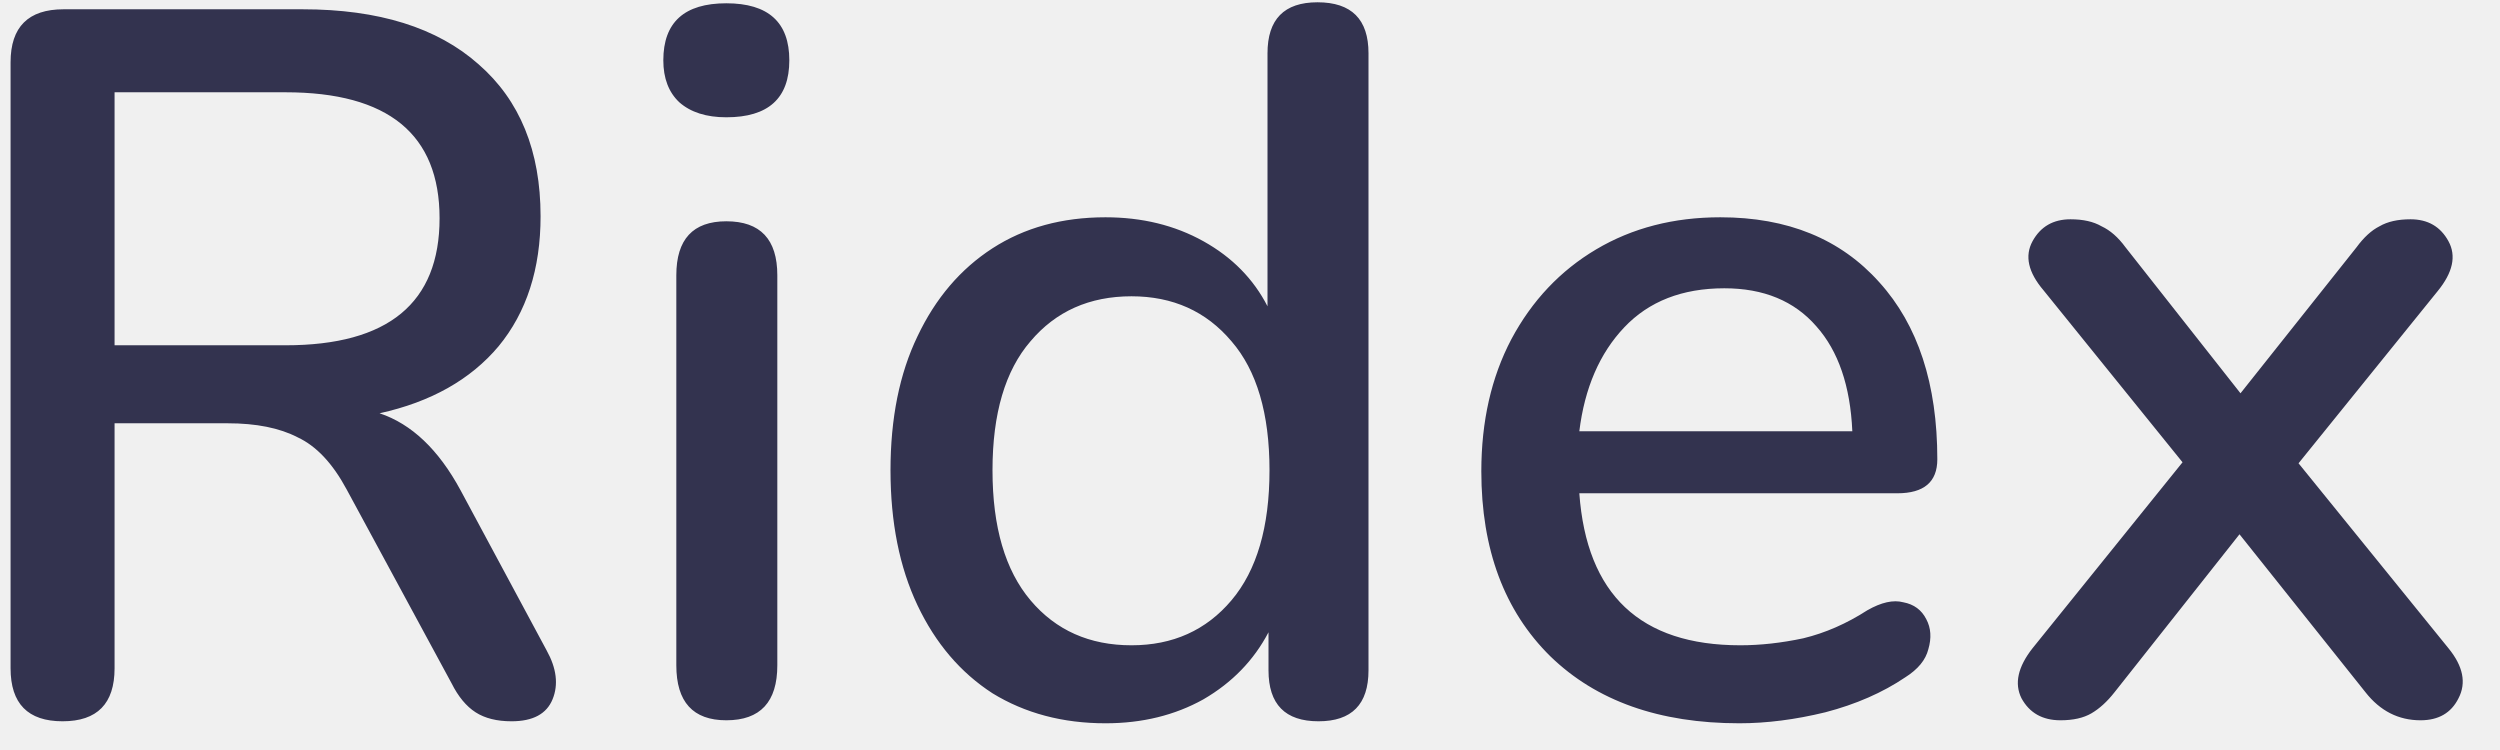
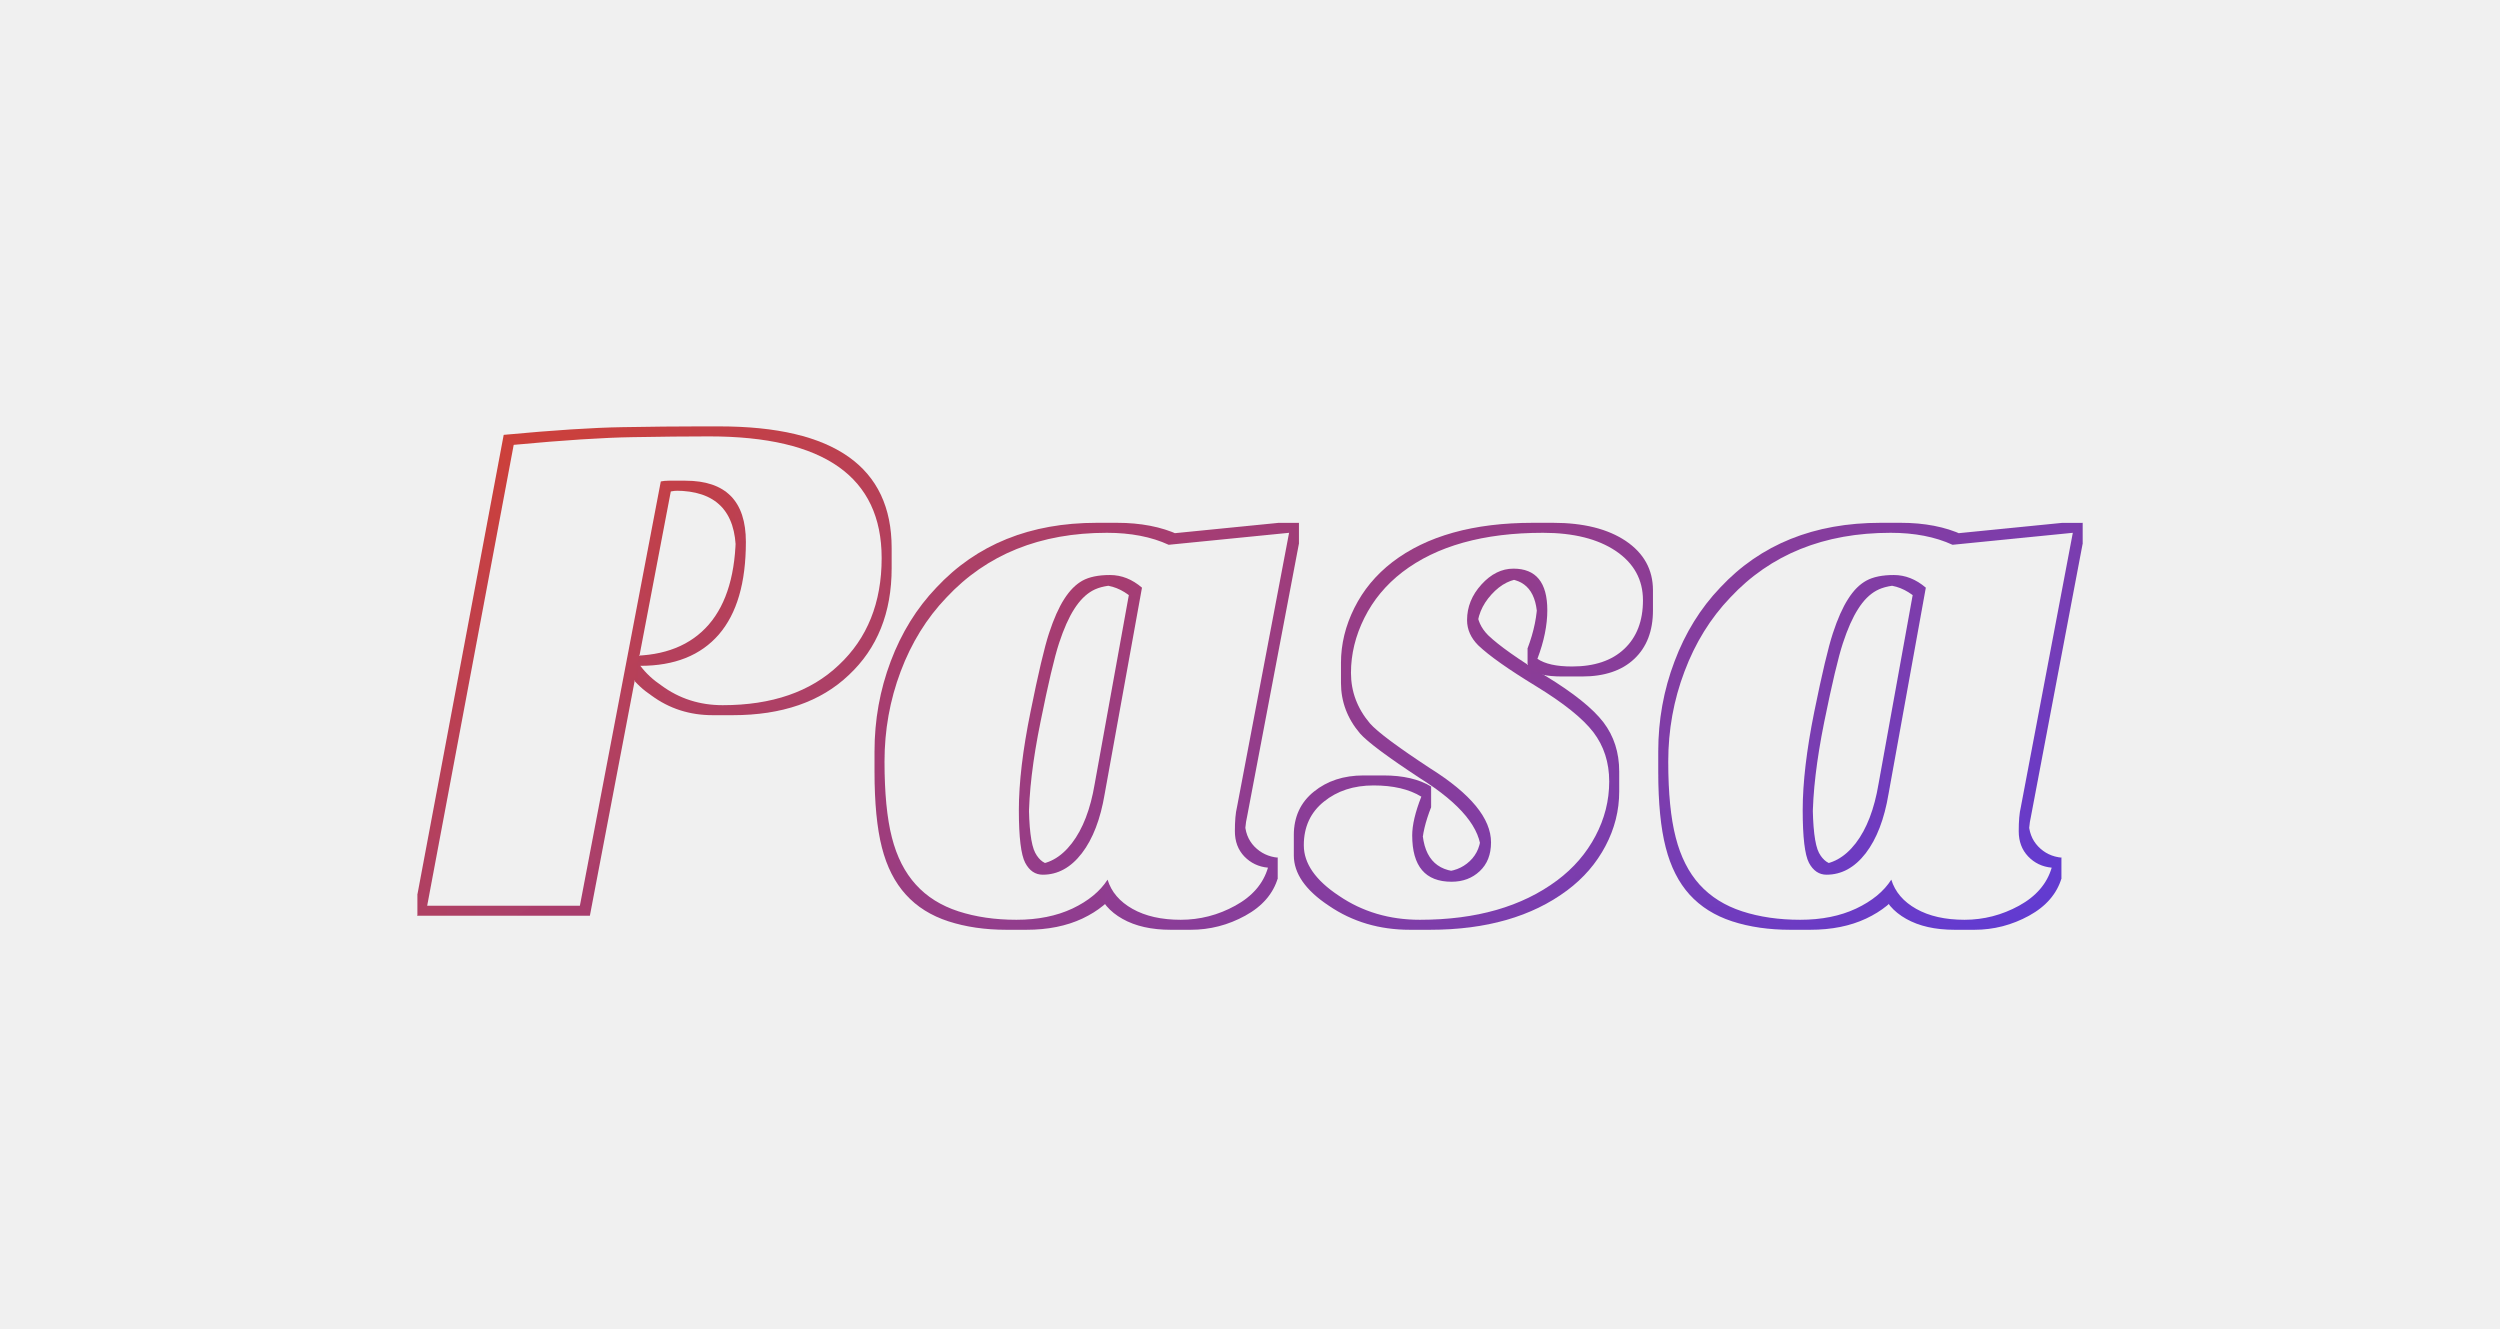
- <svg xmlns="http://www.w3.org/2000/svg" width="70" height="21" viewBox="0 0 70 21" fill="none">
-   <g clip-path="url(#clip0_1_2)">
-     <path d="M1.752 20.196C0.781 20.196 0.296 19.701 0.296 18.712V1.744C0.296 0.755 0.791 0.26 1.78 0.26H8.472C10.6 0.26 12.243 0.773 13.4 1.8C14.557 2.808 15.136 4.227 15.136 6.056C15.136 7.531 14.744 8.744 13.96 9.696C13.176 10.629 12.065 11.255 10.628 11.572C11.524 11.871 12.28 12.589 12.896 13.728L15.304 18.208C15.584 18.712 15.64 19.169 15.472 19.58C15.304 19.991 14.921 20.196 14.324 20.196C13.913 20.196 13.577 20.112 13.316 19.944C13.055 19.776 12.831 19.505 12.644 19.132L9.704 13.7C9.312 12.972 8.855 12.487 8.332 12.244C7.828 11.983 7.175 11.852 6.372 11.852H3.208V18.712C3.208 19.701 2.723 20.196 1.752 20.196ZM3.208 9.668H7.996C10.871 9.668 12.308 8.483 12.308 6.112C12.308 3.76 10.871 2.584 7.996 2.584H3.208V9.668ZM20.337 3.284C19.777 3.284 19.339 3.144 19.021 2.864C18.723 2.584 18.573 2.192 18.573 1.688C18.573 0.624 19.161 0.092 20.337 0.092C21.513 0.092 22.101 0.624 22.101 1.688C22.101 2.752 21.513 3.284 20.337 3.284ZM20.337 20.168C19.404 20.168 18.937 19.655 18.937 18.628V7.708C18.937 6.7 19.404 6.196 20.337 6.196C21.289 6.196 21.765 6.7 21.765 7.708V18.628C21.765 19.655 21.289 20.168 20.337 20.168ZM30.954 20.252C29.759 20.252 28.704 19.972 27.79 19.412C26.894 18.833 26.194 18.012 25.69 16.948C25.186 15.884 24.934 14.624 24.934 13.168C24.934 11.712 25.186 10.461 25.69 9.416C26.194 8.352 26.894 7.531 27.79 6.952C28.686 6.373 29.741 6.084 30.954 6.084C31.98 6.084 32.895 6.308 33.698 6.756C34.501 7.204 35.098 7.811 35.49 8.576V1.492C35.49 0.54 35.956 0.064 36.89 0.064C37.842 0.064 38.318 0.54 38.318 1.492V18.768C38.318 19.72 37.851 20.196 36.918 20.196C35.984 20.196 35.518 19.72 35.518 18.768V17.704C35.107 18.488 34.501 19.113 33.698 19.58C32.895 20.028 31.98 20.252 30.954 20.252ZM31.682 18.068C32.839 18.068 33.773 17.648 34.482 16.808C35.191 15.968 35.546 14.755 35.546 13.168C35.546 11.581 35.191 10.377 34.482 9.556C33.773 8.716 32.839 8.296 31.682 8.296C30.506 8.296 29.563 8.716 28.854 9.556C28.145 10.377 27.79 11.581 27.79 13.168C27.79 14.755 28.145 15.968 28.854 16.808C29.563 17.648 30.506 18.068 31.682 18.068ZM48.701 20.252C46.461 20.252 44.697 19.627 43.409 18.376C42.121 17.107 41.477 15.38 41.477 13.196C41.477 11.796 41.757 10.564 42.317 9.5C42.895 8.417 43.689 7.577 44.697 6.98C45.705 6.383 46.862 6.084 48.169 6.084C50.054 6.084 51.538 6.691 52.621 7.904C53.703 9.099 54.245 10.751 54.245 12.86C54.245 13.495 53.871 13.812 53.125 13.812H44.221C44.426 16.649 45.929 18.068 48.729 18.068C49.289 18.068 49.877 18.003 50.493 17.872C51.109 17.723 51.706 17.461 52.285 17.088C52.677 16.864 53.013 16.789 53.293 16.864C53.591 16.92 53.806 17.079 53.937 17.34C54.067 17.583 54.086 17.863 53.993 18.18C53.918 18.479 53.703 18.74 53.349 18.964C52.714 19.393 51.967 19.72 51.109 19.944C50.269 20.149 49.466 20.252 48.701 20.252ZM48.281 8.072C47.105 8.072 46.171 8.436 45.481 9.164C44.79 9.892 44.37 10.863 44.221 12.076H51.865C51.809 10.807 51.473 9.827 50.857 9.136C50.241 8.427 49.382 8.072 48.281 8.072ZM57.694 20.168C57.191 20.168 56.827 19.963 56.602 19.552C56.397 19.141 56.5 18.675 56.91 18.152L61.111 12.944L57.218 8.128C56.789 7.624 56.687 7.167 56.91 6.756C57.135 6.345 57.489 6.14 57.974 6.14C58.329 6.14 58.618 6.205 58.843 6.336C59.085 6.448 59.309 6.644 59.514 6.924L62.734 11.012L65.983 6.924C66.188 6.644 66.403 6.448 66.626 6.336C66.85 6.205 67.14 6.14 67.495 6.14C67.98 6.14 68.335 6.345 68.558 6.756C68.782 7.167 68.68 7.633 68.251 8.156L64.359 12.972L68.558 18.152C68.969 18.656 69.062 19.123 68.838 19.552C68.633 19.963 68.278 20.168 67.775 20.168C67.159 20.168 66.645 19.907 66.234 19.384L62.706 14.96L59.206 19.384C59.001 19.645 58.786 19.841 58.562 19.972C58.339 20.103 58.049 20.168 57.694 20.168Z" fill="#33334F" />
+ <svg xmlns="http://www.w3.org/2000/svg" width="227.405px" height="120.8px" viewBox="136.298 14.6 227.405 120.8" style="background: rgba(0, 0, 0, 0);" preserveAspectRatio="xMidYMid">
+   <defs>
+     <linearGradient id="editing-outline-gradient" x1="-0.414" x2="1.414" y1="0.093" y2="0.907">
+       <stop offset="0" stop-color="#ee4208" />
+       <stop offset="1" stop-color="#4139ff" />
+     </linearGradient>
+     <filter id="editing-outline" x="-100%" y="-100%" width="300%" height="300%">
+       <feMorphology in="SourceGraphic" operator="dilate" radius="1" result="outline" />
+       <feComposite operator="out" in="outline" in2="SourceAlpha" />
+     </filter>
+   </defs>
+   <g filter="url(#editing-outline)">
+     <g transform="translate(174.705, 96.985)">
+       <path d="M26.11-42.69L26.11-42.69L26.11-42.69Q41.79-42.69 41.79-31.62L41.79-31.62L41.79-31.62Q41.79-25.54 37.89-21.89L37.89-21.89L37.89-21.89Q34.05-18.24 27.33-18.24L27.33-18.24L27.33-18.24Q24.19-18.24 21.76-20.03L21.76-20.03L21.76-20.03Q20.61-20.80 19.84-21.82L19.84-21.82L19.84-21.82Q24.51-21.82 26.98-24.67L26.98-24.67L26.98-24.67Q29.44-27.52 29.44-33.09L29.44-33.09L29.44-33.09Q29.44-38.66 23.94-38.66L23.94-38.66L22.40-38.66L22.40-38.66Q22.02-38.66 21.70-38.59L21.70-38.59L14.34 0L0.45 0L8.32-41.92L8.32-41.92Q15.17-42.56 19.14-42.62L19.14-42.62L19.14-42.62Q23.10-42.69 26.11-42.69ZM44.90-1.92L44.90-1.92L44.90-1.92Q43.39-3.58 42.72-6.21L42.72-6.21L42.72-6.21Q42.05-8.83 42.05-13.12L42.05-13.12L42.05-13.12Q42.05-17.41 43.52-21.31L43.52-21.31L43.52-21.31Q44.99-25.22 47.68-28.03L47.68-28.03L47.68-28.03Q53.18-33.92 62.27-33.92L62.27-33.92L62.27-33.92Q65.54-33.92 67.90-32.83L67.90-32.83L78.85-33.92L74.11-8.96L74.11-8.96Q73.92-8.19 73.92-6.78L73.92-6.78L73.92-6.78Q73.92-5.38 74.78-4.48L74.78-4.48L74.78-4.48Q75.65-3.58 76.93-3.46L76.93-3.46L76.93-3.46Q76.29-1.28 73.95 0L73.95 0L73.95 0Q71.62 1.28 68.99 1.28L68.99 1.28L68.99 1.28Q66.37 1.28 64.61 0.29L64.61 0.29L64.61 0.29Q62.85-0.70 62.34-2.37L62.34-2.37L62.34-2.37Q61.31-0.77 59.14 0.26L59.14 0.26L59.14 0.26Q56.96 1.28 54.05 1.28L54.05 1.28L54.05 1.28Q51.14 1.28 48.77 0.51L48.77 0.51L48.77 0.51Q46.40-0.26 44.90-1.92ZM58.40-27.90L58.40-27.90L58.40-27.90Q57.66-26.75 57.02-24.80L57.02-24.80L57.02-24.80Q56.38-22.85 55.33-17.63L55.33-17.63L55.33-17.63Q54.27-12.42 54.27-8.70L54.27-8.70L54.27-8.70Q54.27-4.99 54.85-3.90L54.85-3.90L54.85-3.90Q55.42-2.82 56.45-2.82L56.45-2.82L56.45-2.82Q58.50-2.82 60-4.77L60-4.77L60-4.77Q61.50-6.72 62.08-10.18L62.08-10.18L65.47-28.93L65.47-28.93Q64.13-30.08 62.56-30.08L62.56-30.08L62.56-30.08Q60.99-30.08 60.06-29.57L60.06-29.57L60.06-29.57Q59.14-29.06 58.40-27.90ZM101.44-22.46L101.44-22.46L101.44-22.46Q102.34-24.83 102.34-26.88L102.34-26.88L102.34-26.88Q102.34-30.66 99.26-30.66L99.26-30.66L99.26-30.66Q97.66-30.66 96.35-29.22L96.35-29.22L96.35-29.22Q95.04-27.78 95.04-25.98L95.04-25.98L95.04-25.98Q95.04-24.70 96.06-23.68L96.06-23.68L96.06-23.68Q97.54-22.27 101.31-19.97L101.31-19.97L101.31-19.97Q105.09-17.66 106.53-15.78L106.53-15.78L106.53-15.78Q107.97-13.89 107.97-11.30L107.97-11.30L107.97-11.30Q107.97-8.70 106.72-6.34L106.72-6.34L106.72-6.34Q105.47-3.97 103.23-2.30L103.23-2.30L103.23-2.30Q98.43 1.28 90.75 1.28L90.75 1.28L90.75 1.28Q86.59 1.28 83.39-0.90L83.39-0.90L83.39-0.90Q80.19-3.01 80.19-5.50L80.19-5.50L80.19-5.50Q80.19-8 82.02-9.47L82.02-9.47L82.02-9.47Q83.84-10.94 86.53-10.94L86.53-10.94L86.53-10.94Q89.22-10.94 90.88-9.92L90.88-9.92L90.88-9.92Q90.05-7.81 90.05-6.40L90.05-6.40L90.05-6.40Q90.05-2.18 93.63-2.18L93.63-2.18L93.63-2.18Q95.17-2.18 96.19-3.14L96.19-3.14L96.19-3.14Q97.22-4.10 97.22-5.76L97.22-5.76L97.22-5.76Q97.22-9.02 91.71-12.48L91.71-12.48L91.71-12.48Q87.23-15.42 86.21-16.58L86.21-16.58L86.21-16.58Q84.48-18.62 84.48-21.18L84.48-21.18L84.48-21.18Q84.48-23.74 85.70-26.18L85.70-26.18L85.70-26.18Q86.91-28.61 89.15-30.34L89.15-30.34L89.15-30.34Q93.82-33.92 101.95-33.92L101.95-33.92L101.95-33.92Q106.11-33.92 108.58-32.26L108.58-32.26L108.58-32.26Q111.04-30.59 111.04-27.78L111.04-27.78L111.04-27.78Q111.04-24.96 109.34-23.36L109.34-23.36L109.34-23.36Q107.65-21.76 104.58-21.76L104.58-21.76L104.58-21.76Q102.46-21.76 101.44-22.46ZM116.19-1.92L116.19-1.92L116.19-1.92Q114.69-3.58 114.02-6.21L114.02-6.21L114.02-6.21Q113.34-8.83 113.34-13.12L113.34-13.12L113.34-13.12Q113.34-17.41 114.82-21.31L114.82-21.31L114.82-21.31Q116.29-25.22 118.98-28.03L118.98-28.03L118.98-28.03Q124.48-33.92 133.57-33.92L133.57-33.92L133.57-33.92Q136.83-33.92 139.20-32.83L139.20-32.83L150.14-33.92L145.41-8.96L145.41-8.96Q145.22-8.19 145.22-6.78L145.22-6.78L145.22-6.78Q145.22-5.38 146.08-4.48L146.08-4.48L146.08-4.48Q146.94-3.58 148.22-3.46L148.22-3.46L148.22-3.46Q147.58-1.28 145.25 0L145.25 0L145.25 0Q142.91 1.28 140.29 1.28L140.29 1.28L140.29 1.28Q137.66 1.28 135.90 0.29L135.90 0.29L135.90 0.29Q134.14-0.70 133.63-2.37L133.63-2.37L133.63-2.37Q132.61-0.77 130.43 0.26L130.43 0.26L130.43 0.26Q128.26 1.28 125.34 1.28L125.34 1.28L125.34 1.28Q122.43 1.28 120.06 0.51L120.06 0.51L120.06 0.51Q117.70-0.26 116.19-1.92ZM129.70-27.90L129.70-27.90L129.70-27.90Q128.96-26.75 128.32-24.80L128.32-24.80L128.32-24.80Q127.68-22.85 126.62-17.63L126.62-17.63L126.62-17.63Q125.57-12.42 125.57-8.70L125.57-8.70L125.57-8.70Q125.57-4.99 126.14-3.90L126.14-3.90L126.14-3.90Q126.72-2.82 127.74-2.82L127.74-2.82L127.74-2.82Q129.79-2.82 131.30-4.77L131.30-4.77L131.30-4.77Q132.80-6.72 133.38-10.18L133.38-10.18L136.77-28.93L136.77-28.93Q135.42-30.08 133.86-30.08L133.86-30.08L133.86-30.08Q132.29-30.08 131.36-29.57L131.36-29.57L131.36-29.57Q130.43-29.06 129.70-27.90Z" fill="url(#editing-outline-gradient)" />
+     </g>
  </g>
-   <defs>
-     <clipPath id="clip0_1_2">
-       <rect width="70" height="21" fill="white" />
-     </clipPath>
-   </defs>
+   <style>text {
+   font-size: 64px;
+   font-family: Arial Black;
+   dominant-baseline: central;
+   text-anchor: middle;
+ }</style>
</svg>
